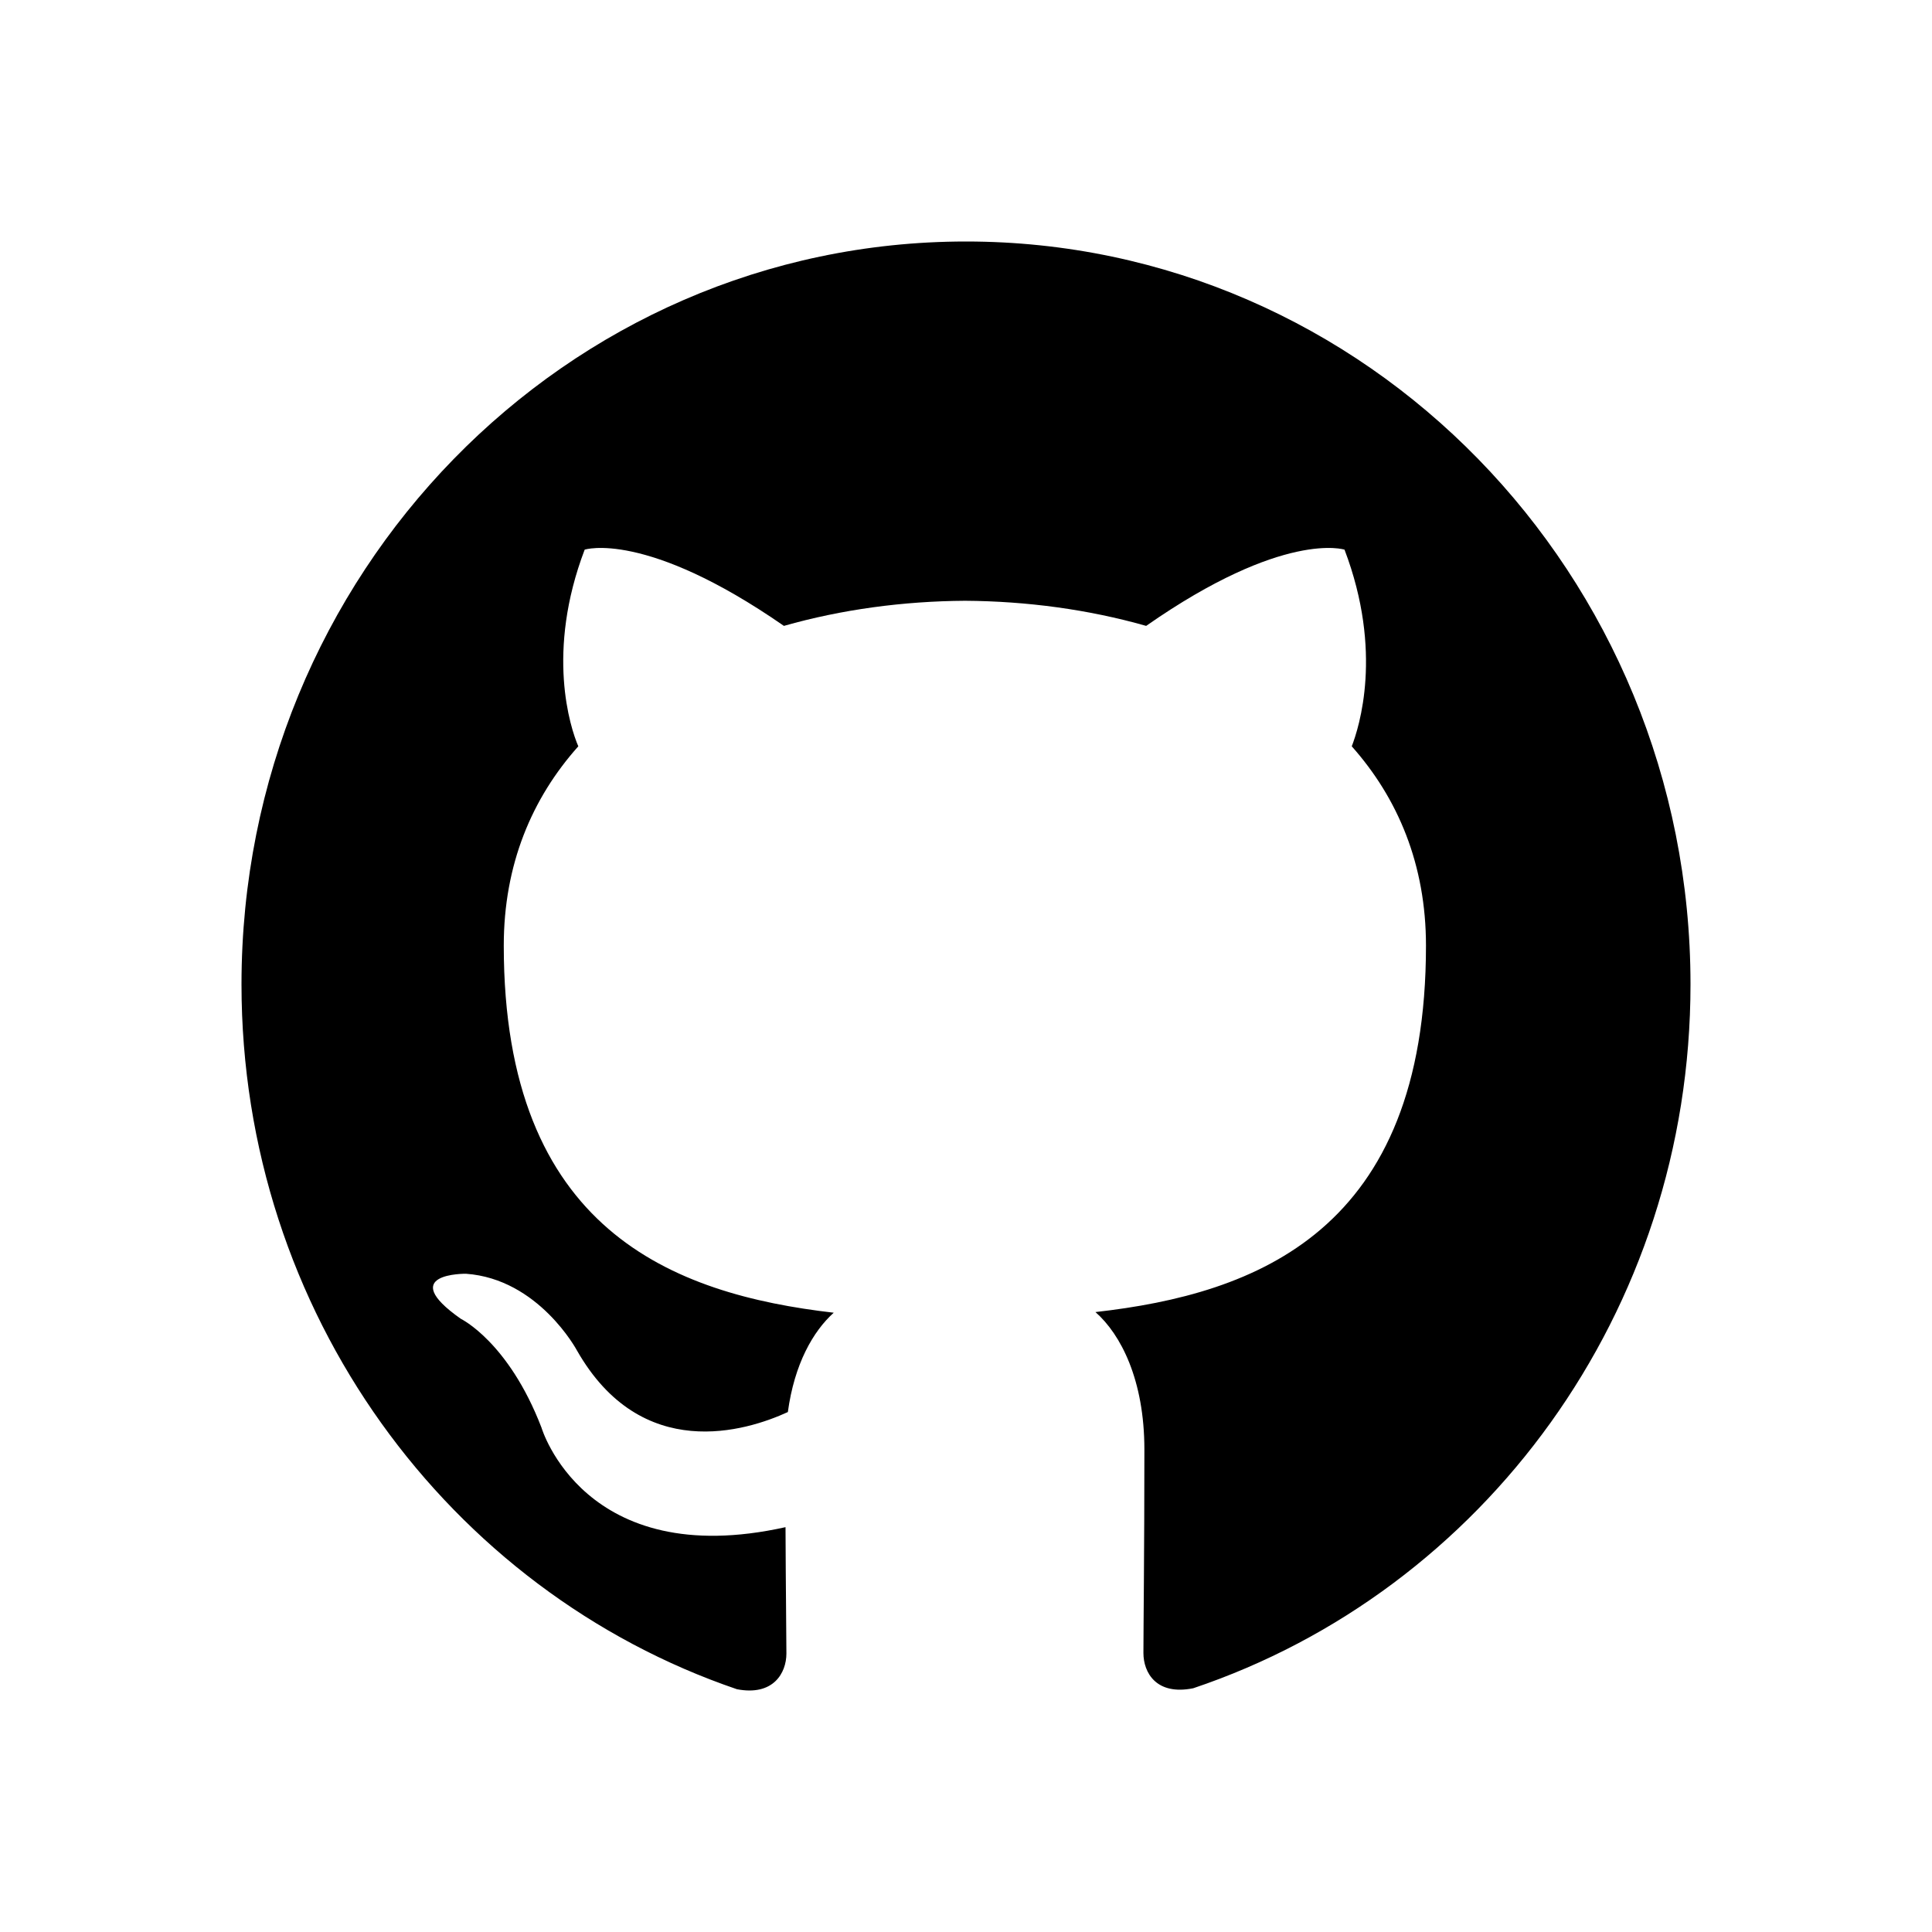
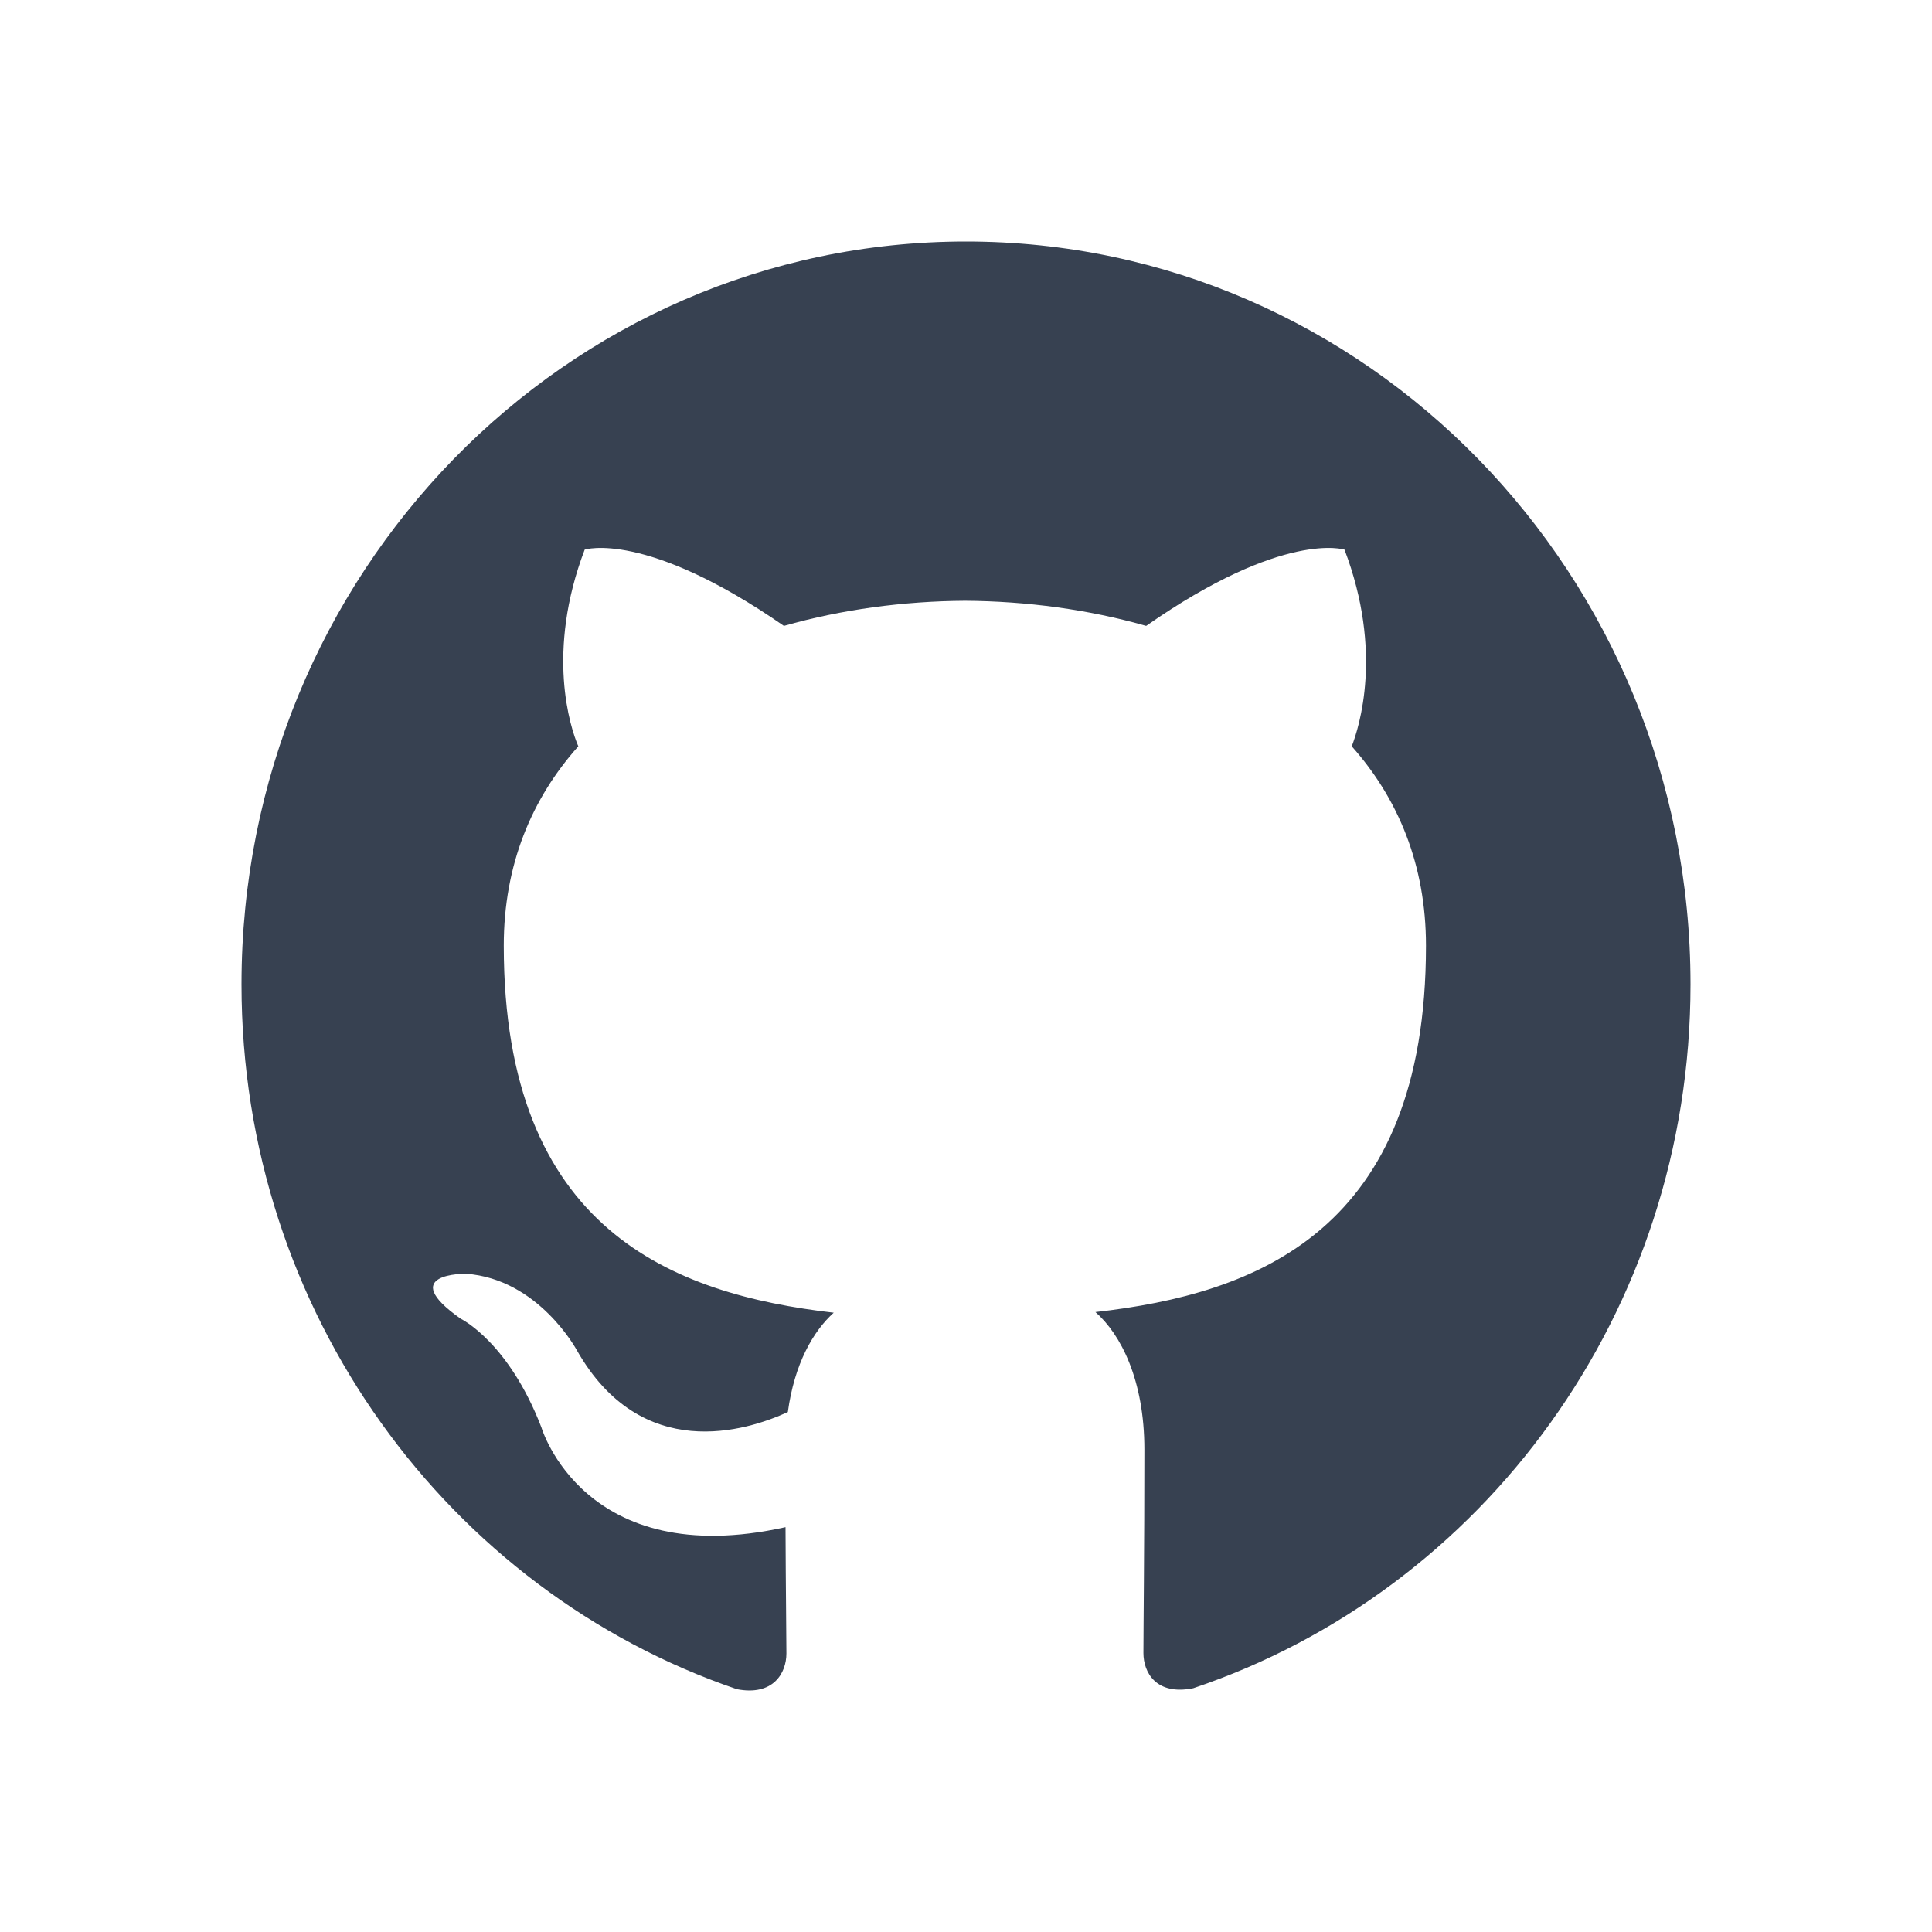
<svg xmlns="http://www.w3.org/2000/svg" width="30" height="30" viewBox="0 0 24 24" fill="none">
-   <path d="M12 3C7.027 3 3 7.132 3 12.228C3 16.306 5.579 19.765 9.154 20.984C9.604 21.071 9.769 20.785 9.769 20.54C9.769 20.321 9.761 19.741 9.758 18.971C7.254 19.528 6.726 17.733 6.726 17.733C6.316 16.668 5.725 16.383 5.725 16.383C4.91 15.811 5.788 15.823 5.788 15.823C6.691 15.887 7.166 16.774 7.166 16.774C7.969 18.185 9.273 17.777 9.787 17.541C9.868 16.944 10.1 16.538 10.357 16.307C8.359 16.076 6.258 15.283 6.258 11.747C6.258 10.74 6.607 9.917 7.184 9.271C7.083 9.038 6.779 8.099 7.263 6.828C7.263 6.828 8.017 6.581 9.738 7.775C10.458 7.57 11.223 7.468 11.988 7.463C12.753 7.468 13.518 7.57 14.238 7.775C15.948 6.581 16.702 6.828 16.702 6.828C17.186 8.099 16.882 9.038 16.792 9.271C17.366 9.917 17.714 10.74 17.714 11.747C17.714 15.292 15.611 16.073 13.608 16.299C13.923 16.576 14.216 17.142 14.216 18.007C14.216 19.242 14.204 20.234 14.204 20.534C14.204 20.776 14.362 21.065 14.823 20.972C18.424 19.761 21 16.3 21 12.228C21 7.132 16.97 3 12 3Z" fill="currentColor" />
+   <path d="M12 3C7.027 3 3 7.132 3 12.228C3 16.306 5.579 19.765 9.154 20.984C9.604 21.071 9.769 20.785 9.769 20.54C9.769 20.321 9.761 19.741 9.758 18.971C7.254 19.528 6.726 17.733 6.726 17.733C6.316 16.668 5.725 16.383 5.725 16.383C4.91 15.811 5.788 15.823 5.788 15.823C6.691 15.887 7.166 16.774 7.166 16.774C7.969 18.185 9.273 17.777 9.787 17.541C9.868 16.944 10.1 16.538 10.357 16.307C8.359 16.076 6.258 15.283 6.258 11.747C6.258 10.74 6.607 9.917 7.184 9.271C7.083 9.038 6.779 8.099 7.263 6.828C7.263 6.828 8.017 6.581 9.738 7.775C10.458 7.57 11.223 7.468 11.988 7.463C12.753 7.468 13.518 7.57 14.238 7.775C15.948 6.581 16.702 6.828 16.702 6.828C17.186 8.099 16.882 9.038 16.792 9.271C17.366 9.917 17.714 10.74 17.714 11.747C17.714 15.292 15.611 16.073 13.608 16.299C13.923 16.576 14.216 17.142 14.216 18.007C14.216 19.242 14.204 20.234 14.204 20.534C14.204 20.776 14.362 21.065 14.823 20.972C18.424 19.761 21 16.3 21 12.228C21 7.132 16.97 3 12 3Z" fill="#374151" />
</svg>
